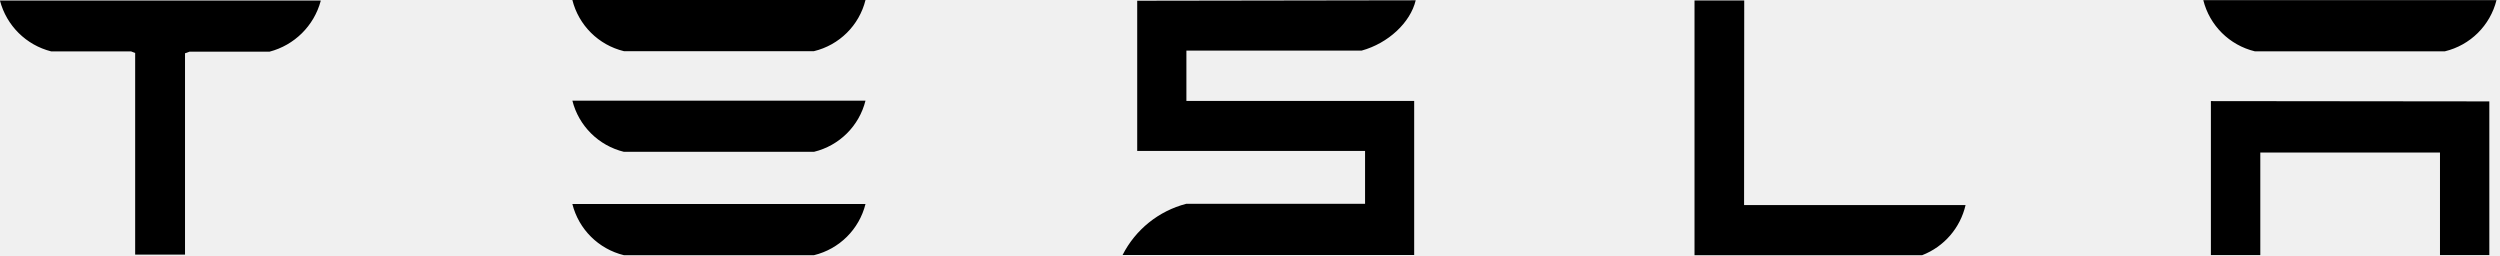
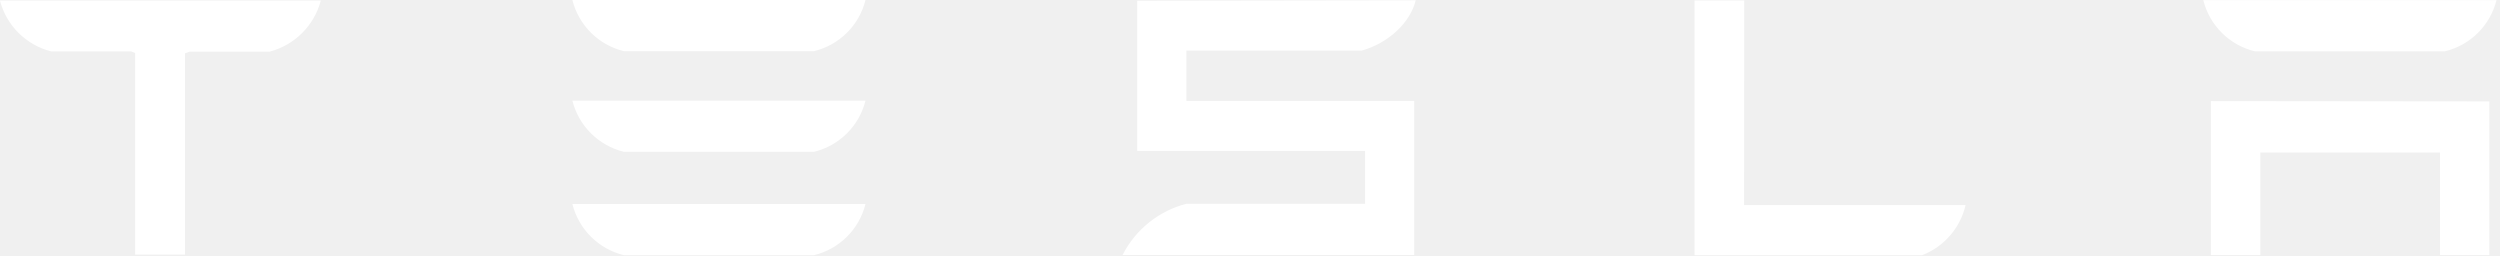
<svg xmlns="http://www.w3.org/2000/svg" viewBox="0 0 342 35" width="342" height="35">
-   <path d="M0 .1a9.7 9.7 0 007 6.93h10.93l.56.22v27.58h6.82V7.29l.62-.22h10.94a9.82 9.82 0 007-6.93V.07H0V.1zM238.61.06h-6.8v34.85h31.14a9.68 9.68 0 005.94-6.86h-30.3l.02-27.99zm-52.33 6.86c3.62-1 6.66-3.82 7.39-6.88l-38.1.06v20.55h31.17v7.23h-24.46a13.6 13.6 0 00-8.71 7h39.89V13.81H162.3V6.92h23.98zm116.17 27.97h6.76V20.87h24.58v14.02h6.75V13.87l-38.09-.04zM85.35 7h26a9.57 9.57 0 007.05-7H78.3a9.61 9.61 0 007.05 7zm0 13.77h26a9.59 9.59 0 007.05-7H78.3a9.63 9.63 0 007.05 7zm0 14.14h26a9.59 9.59 0 007.05-7H78.3a9.62 9.62 0 007.05 7zM308.46 7.02h26a9.58 9.58 0 007.06-7h-40.11a9.59 9.59 0 007.05 7z" />
+   <path fill="white" d="M0 .1a9.7 9.7 0 007 6.93h10.93l.56.22v27.58h6.82V7.29l.62-.22h10.94a9.82 9.82 0 007-6.93V.07H0V.1zM238.61.06h-6.8v34.85h31.14a9.68 9.68 0 005.94-6.86h-30.3l.02-27.99zm-52.33 6.86c3.62-1 6.66-3.82 7.39-6.88l-38.1.06v20.55h31.17v7.23h-24.46a13.6 13.6 0 00-8.71 7h39.89V13.81H162.3V6.92h23.98zm116.17 27.97h6.76V20.87h24.58v14.02h6.75V13.87l-38.09-.04zM85.35 7h26a9.57 9.57 0 007.05-7H78.3a9.61 9.61 0 007.05 7zm0 13.77h26a9.59 9.59 0 007.05-7H78.3a9.63 9.63 0 007.05 7zm0 14.14h26a9.59 9.59 0 007.05-7H78.3a9.62 9.62 0 007.05 7zM308.46 7.02h26a9.58 9.58 0 007.06-7h-40.11a9.59 9.59 0 007.05 7z" />
</svg>
